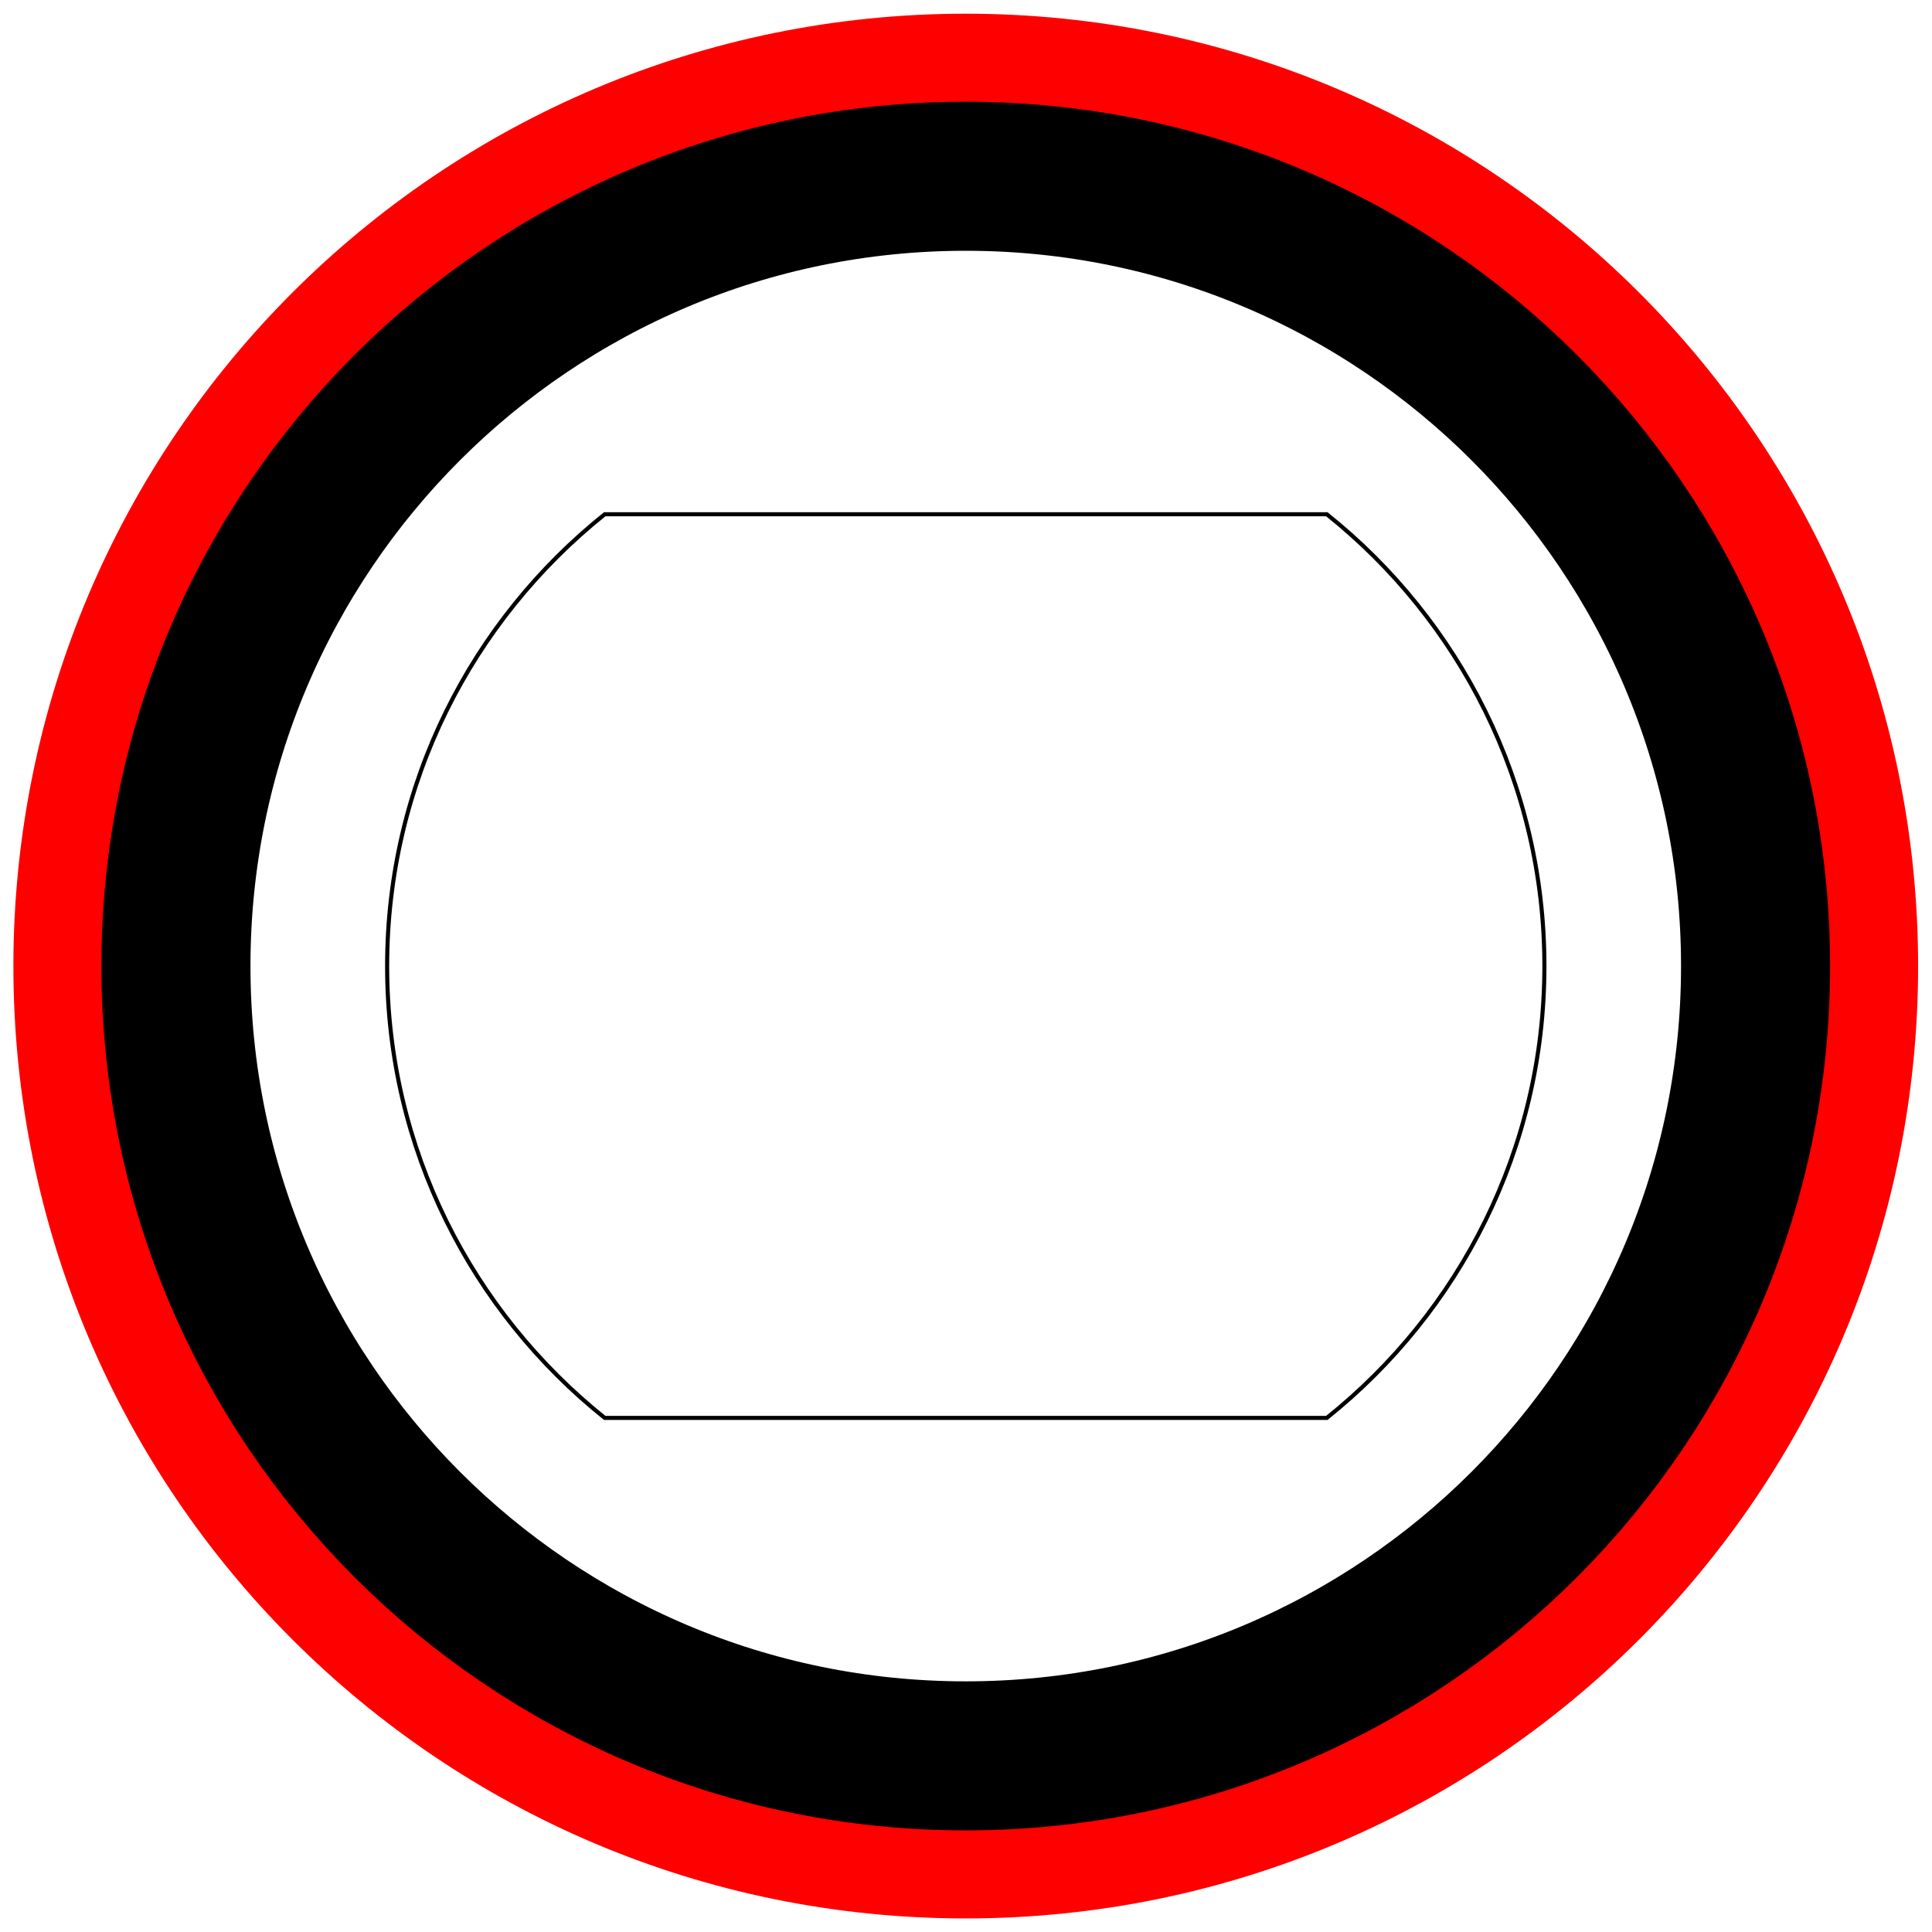
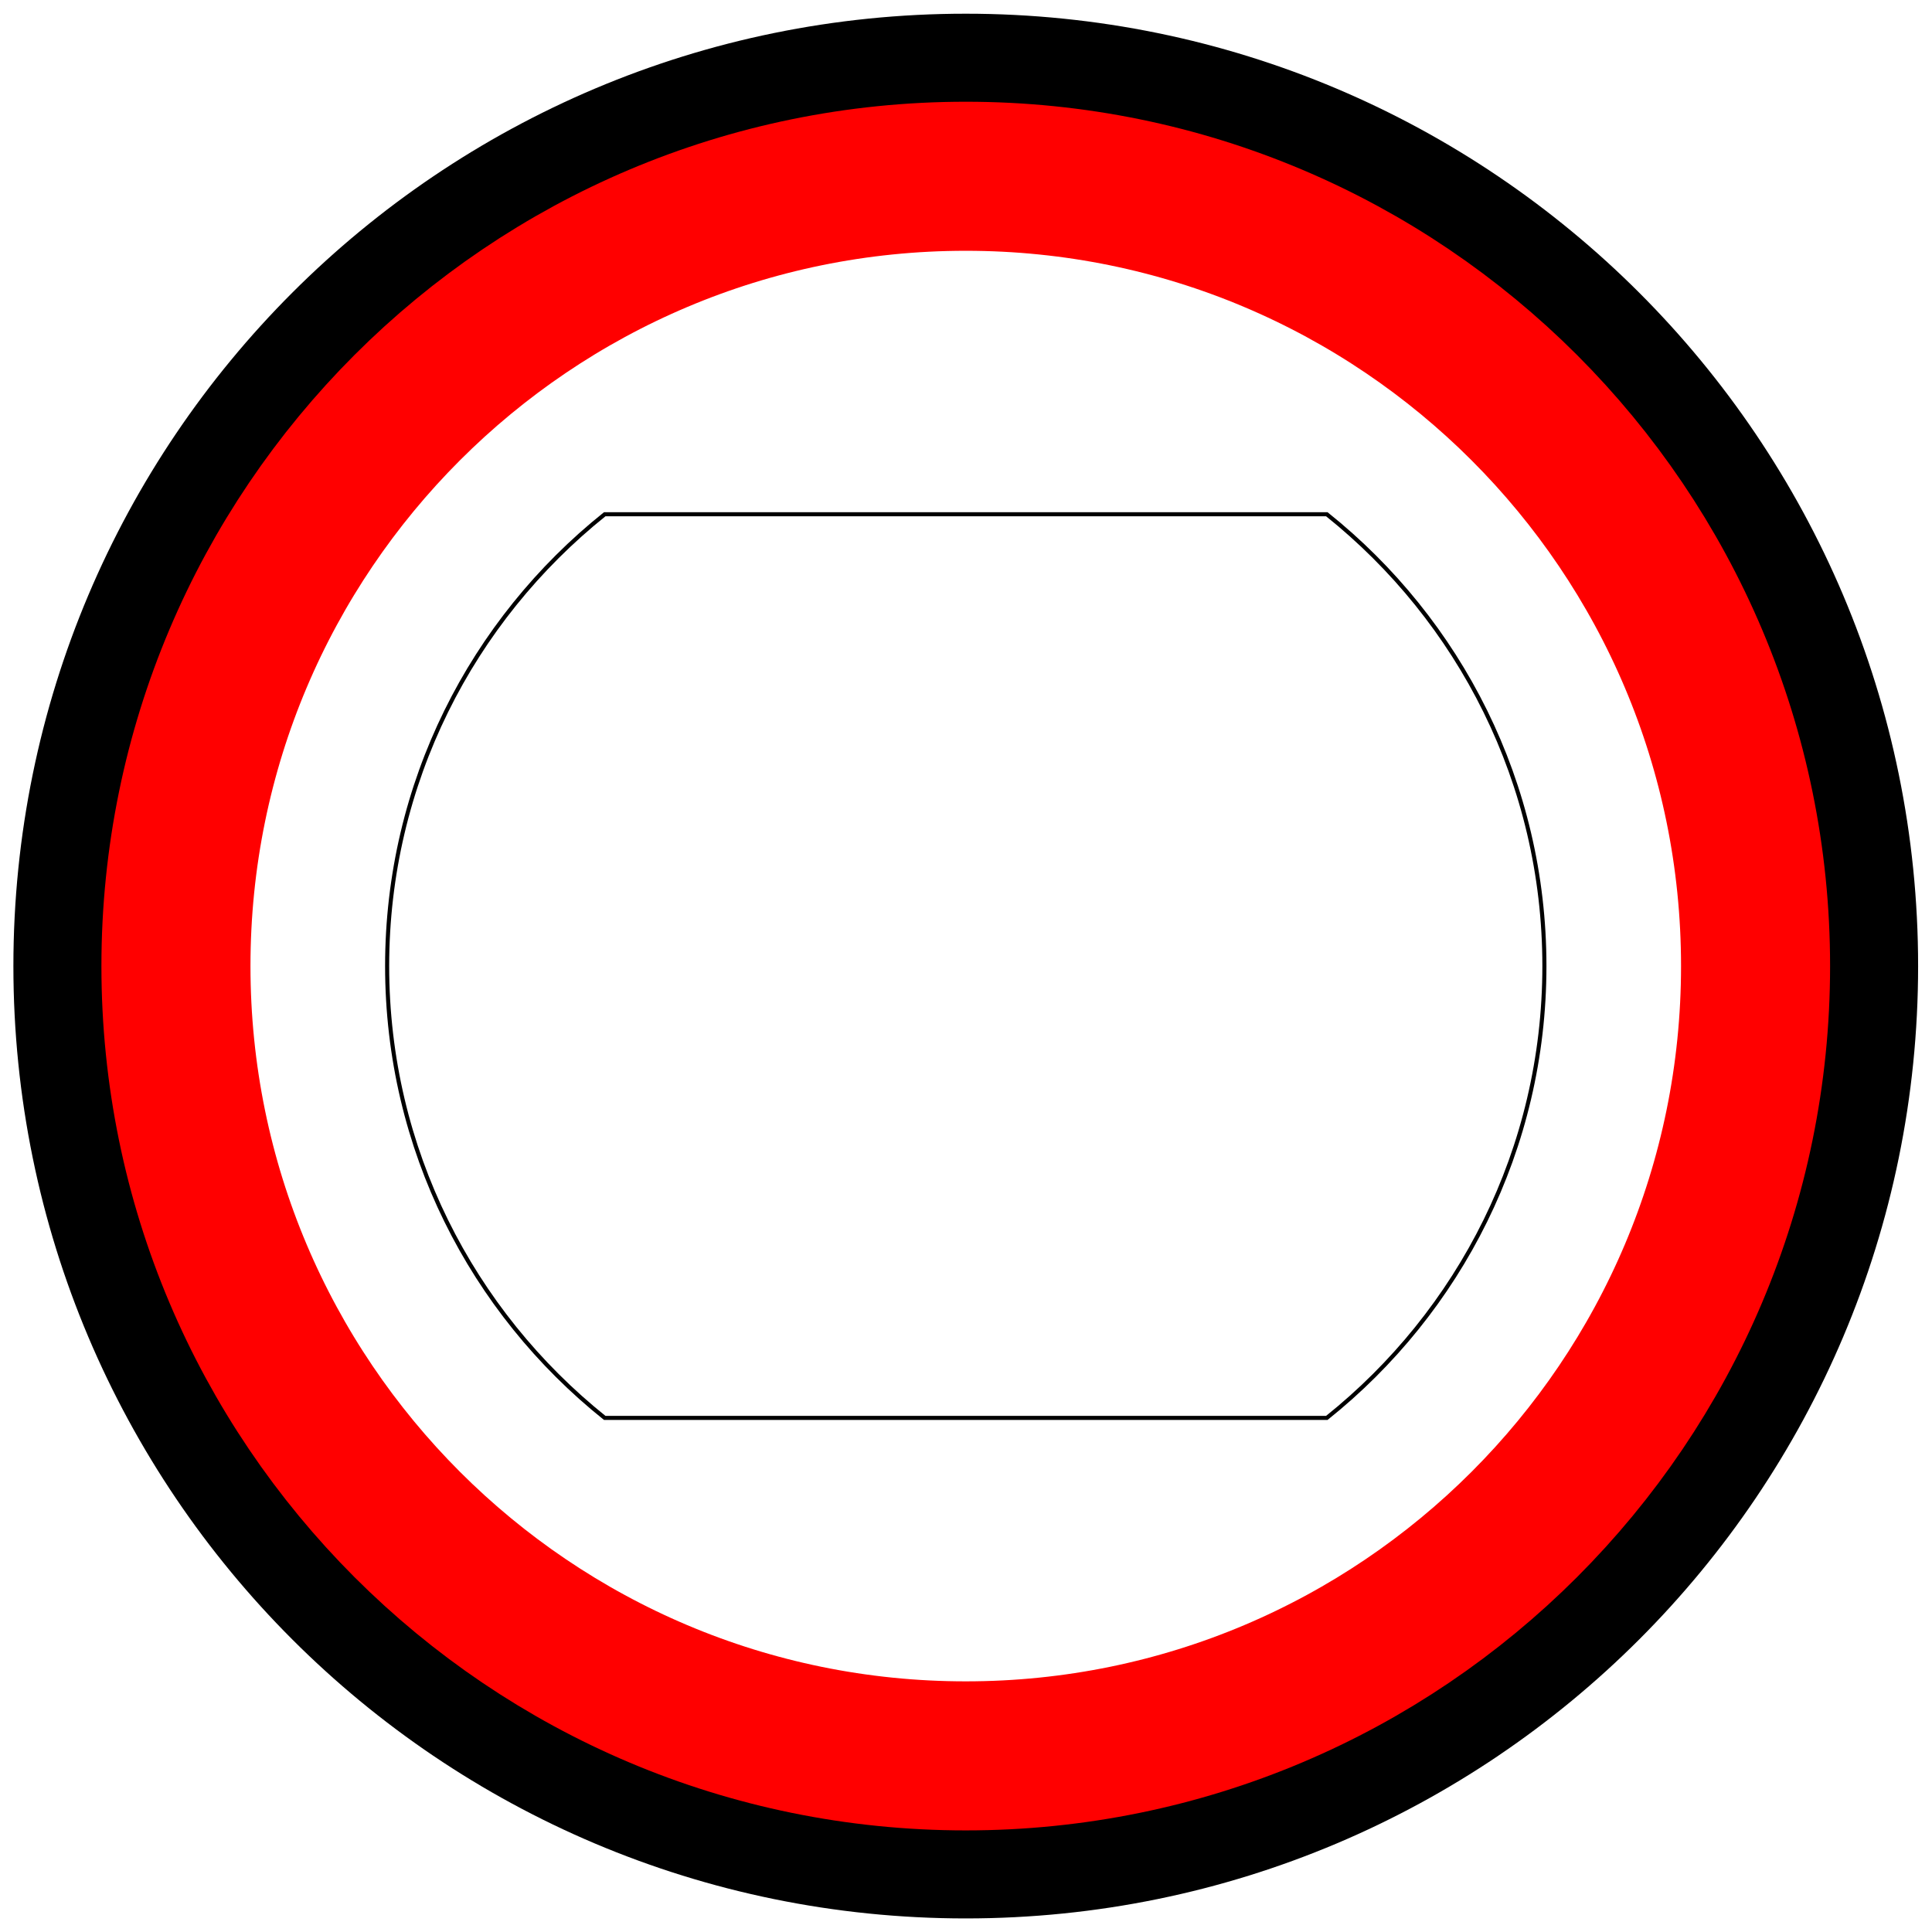
<svg xmlns="http://www.w3.org/2000/svg" width="43.561" height="43.561" id="svg9705" version="1.1">
  <defs id="defs9707" />
  <g id="layer1" transform="translate(-492.5105,-453.4374)">
-     <g transform="translate(474.2857,-90.46868)" style="display:inline" id="g9684">
-       <g transform="translate(0.2525384,538.4909)" id="g8734">
-         <path id="path8736" d="m 31.607,17.01 c -2.989,2.391 -4.906,6.062 -4.906,10.187 0,4.125 1.917,7.797 4.906,10.188 l 16.281,0 c 2.989,-2.391 4.906,-6.062 4.906,-10.188 0,-4.125 -1.917,-7.797 -4.906,-10.187 l -16.281,0 z" style="fill:none;stroke:#000000;stroke-width:0.092;stroke-miterlimit:4;stroke-opacity:1;stroke-dasharray:none;stroke-dashoffset:0;display:inline" />
-       </g>
-       <path transform="matrix(1.105997,0,0,1.105997,11.30127,534.5631)" d="m 43.689,28.142 c 0,9.798 -7.943,17.741 -17.741,17.741 -9.798,0 -17.741,-7.943 -17.741,-17.741 0,-9.798 7.943,-17.741 17.741,-17.741 9.798,0 17.741,7.943 17.741,17.741 z" id="path9682" style="fill:none;stroke:#ff0000;stroke-width:3.348;stroke-miterlimit:4;stroke-opacity:1;stroke-dasharray:none;display:inline" />
-       <path style="fill:none;stroke:#000000;stroke-width:3.348;stroke-miterlimit:4;stroke-opacity:1;stroke-dasharray:none;display:inline" id="path8738" d="m 43.689,28.142 c 0,9.798 -7.943,17.741 -17.741,17.741 -9.798,0 -17.741,-7.943 -17.741,-17.741 0,-9.798 7.943,-17.741 17.741,-17.741 9.798,0 17.741,7.943 17.741,17.741 z" transform="matrix(1.003771,0,0,1.003771,13.95385,537.4399)" />
+     <g id="g8734" transform="translate(474.5383,448.0222)">
+       <path style="fill:none;stroke:#000000;stroke-width:0.092;stroke-miterlimit:4;stroke-opacity:1;stroke-dasharray:none;stroke-dashoffset:0;display:inline" d="m 31.607,17.01 c -2.989,2.391 -4.906,6.062 -4.906,10.187 0,4.125 1.917,7.797 4.906,10.188 l 16.281,0 c 2.989,-2.391 4.906,-6.062 4.906,-10.188 0,-4.125 -1.917,-7.797 -4.906,-10.187 l -16.281,0 z" id="path8736" />
    </g>
+     <path style="fill:none;stroke:#000000;stroke-width:3.348;stroke-miterlimit:4;stroke-opacity:1;stroke-dasharray:none;display:inline" id="path9682" d="m 43.689,28.142 a 17.741,17.741 0 1 1 -35.482,0 17.741,17.741 0 1 1 35.482,0 z" transform="matrix(1.105997,0,0,1.105997,485.587,444.0944)" />
+     <path transform="matrix(1.003771,0,0,1.003771,488.2396,446.9713)" d="m 43.689,28.142 a 17.741,17.741 0 1 1 -35.482,0 17.741,17.741 0 1 1 35.482,0 z" id="path8738" style="fill:none;stroke:#ff0000;stroke-width:3.348;stroke-miterlimit:4;stroke-opacity:1;stroke-dasharray:none;display:inline" />
  </g>
</svg>
